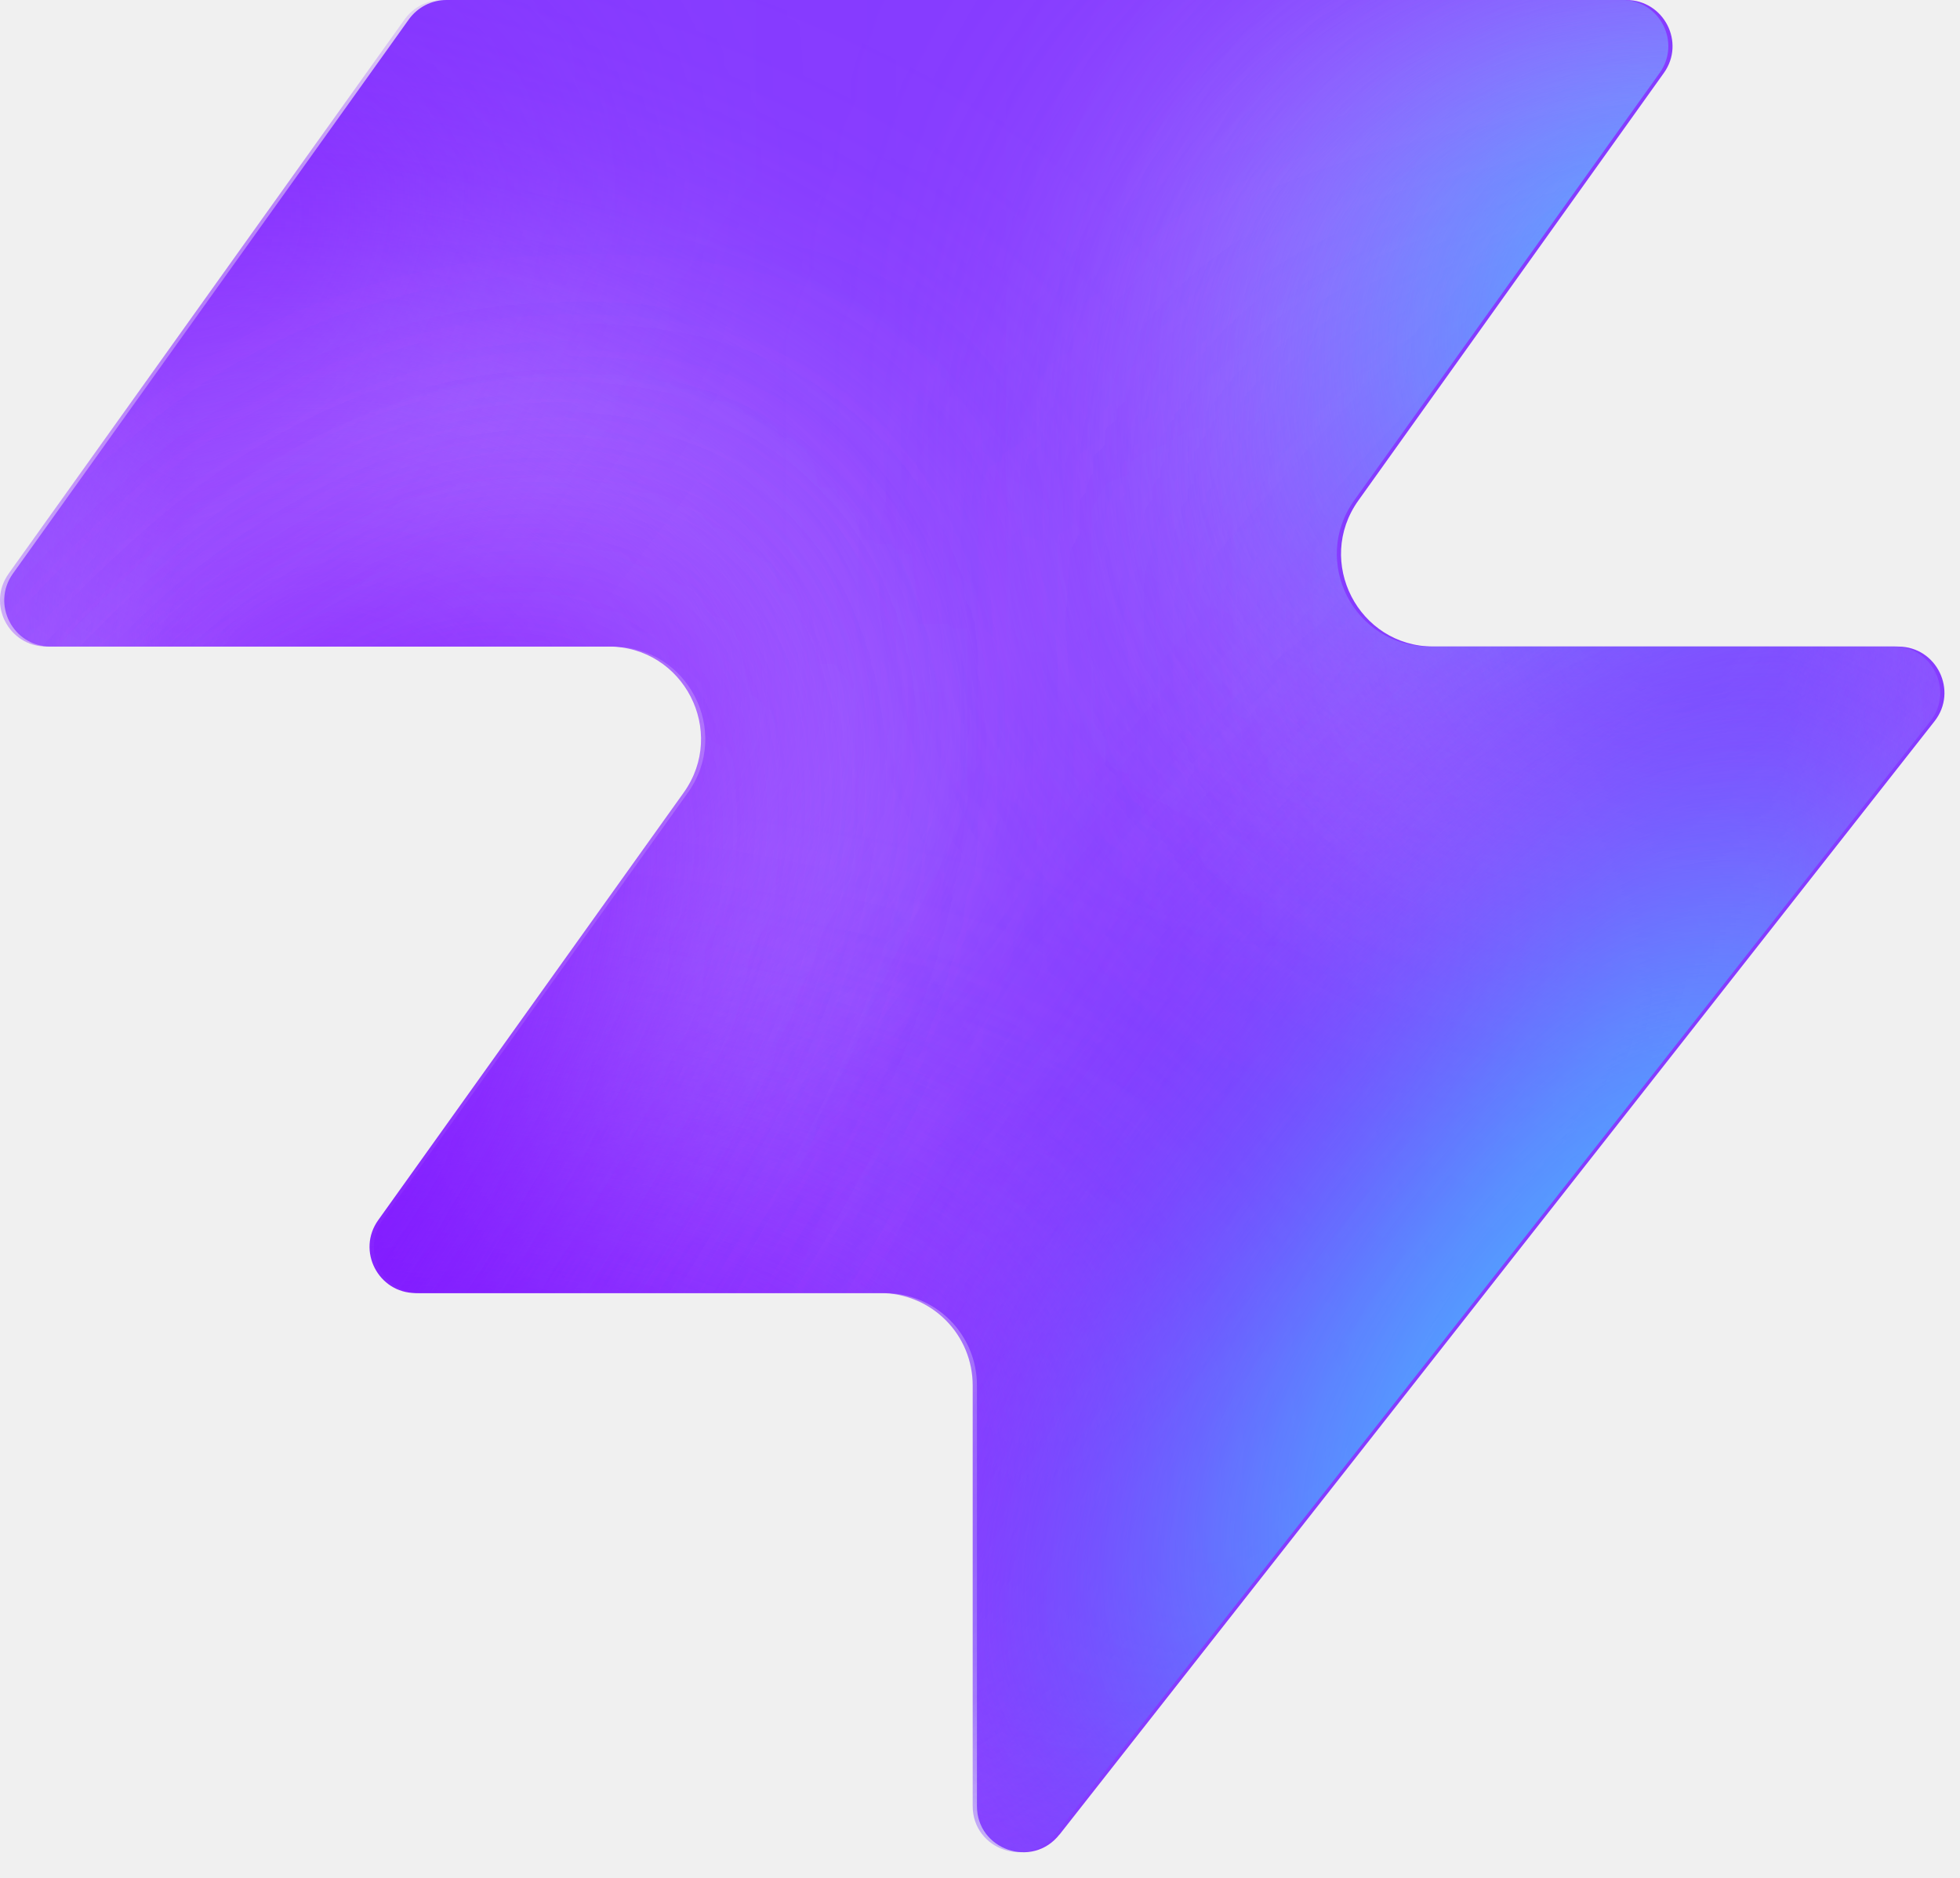
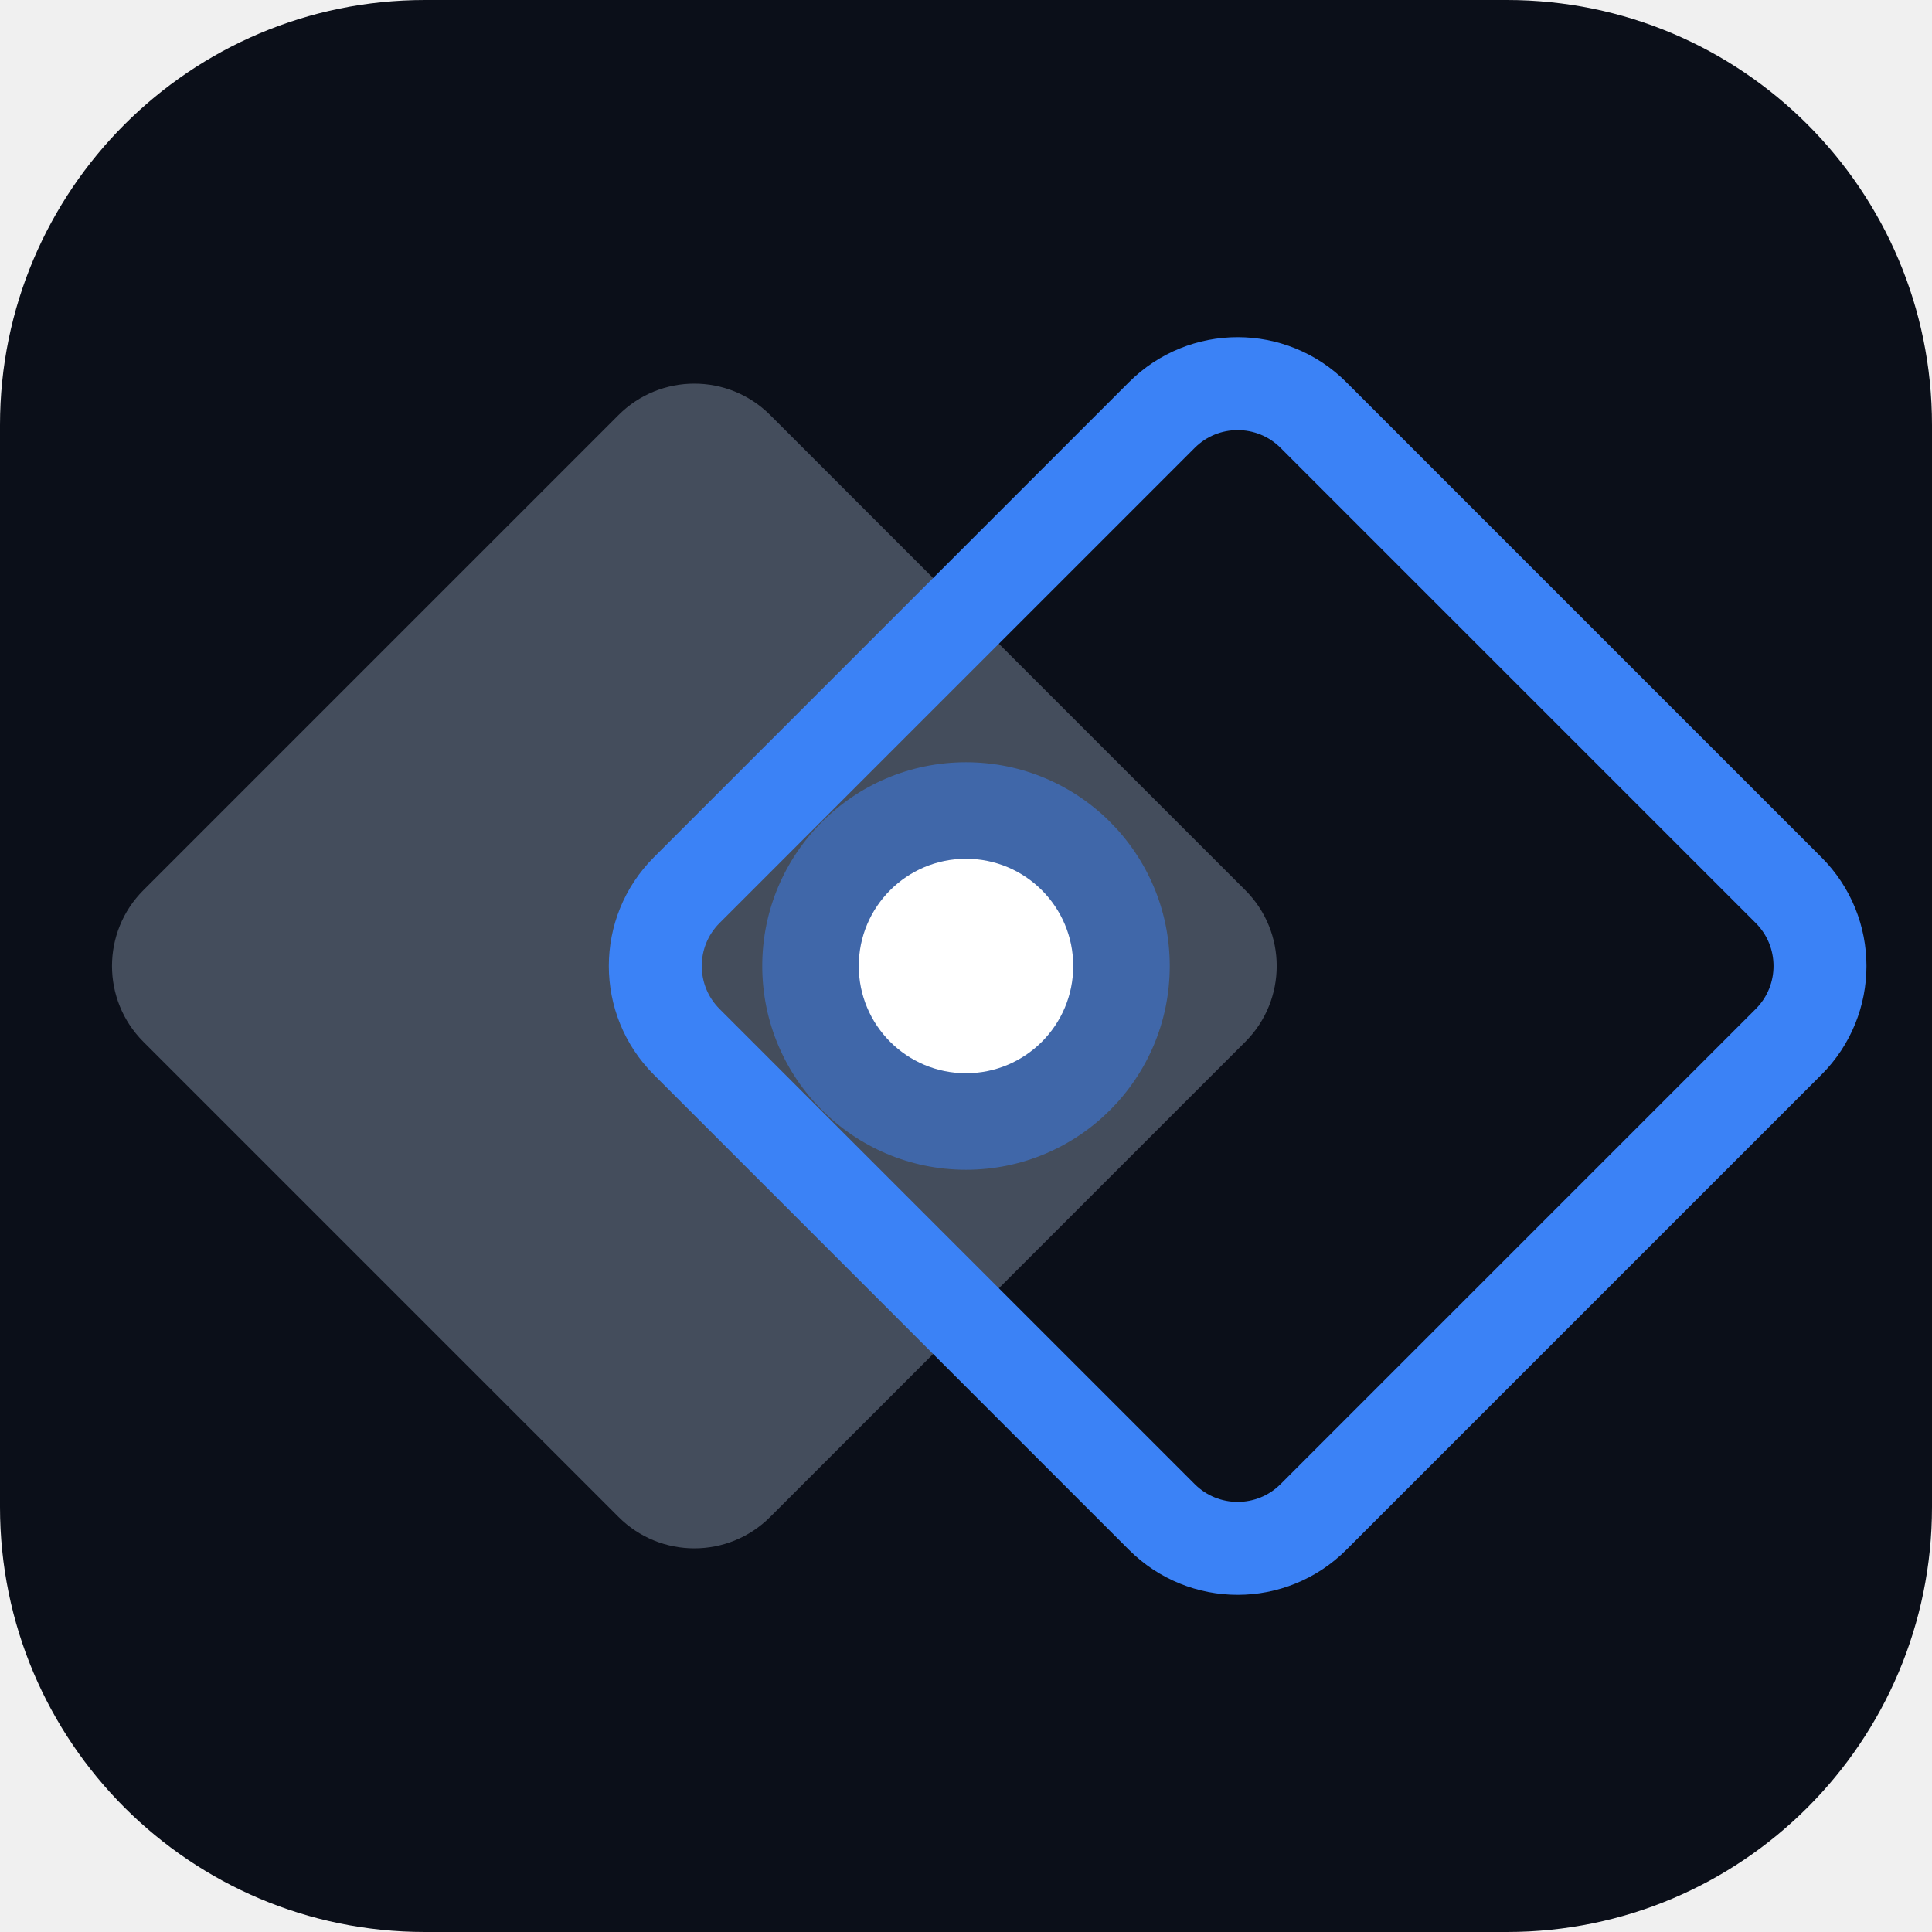
- <svg xmlns="http://www.w3.org/2000/svg" width="48" height="46" fill="none" viewBox="0 0 48 46">
-   <path fill="#863bff" d="M25.946 44.938c-.664.845-2.021.375-2.021-.698V33.937a2.26 2.26 0 0 0-2.262-2.262H10.287c-.92 0-1.456-1.04-.92-1.788l7.48-10.471c1.07-1.497 0-3.578-1.842-3.578H1.237c-.92 0-1.456-1.04-.92-1.788L10.013.474c.214-.297.556-.474.92-.474h28.894c.92 0 1.456 1.04.92 1.788l-7.48 10.471c-1.07 1.498 0 3.579 1.842 3.579h11.377c.943 0 1.473 1.088.89 1.83L25.947 44.94z" style="fill:#863bff;fill:color(display-p3 .525 .23 1);fill-opacity:1" />
-   <mask id="a" width="48" height="46" x="0" y="0" maskUnits="userSpaceOnUse" style="mask-type:alpha">
-     <path fill="#000" d="M25.842 44.938c-.664.844-2.021.375-2.021-.698V33.937a2.26 2.26 0 0 0-2.262-2.262H10.183c-.92 0-1.456-1.04-.92-1.788l7.48-10.471c1.07-1.498 0-3.579-1.842-3.579H1.133c-.92 0-1.456-1.04-.92-1.787L9.91.473c.214-.297.556-.474.92-.474h28.894c.92 0 1.456 1.04.92 1.788l-7.48 10.471c-1.07 1.498 0 3.578 1.842 3.578h11.377c.943 0 1.473 1.088.89 1.832L25.843 44.94z" style="fill:#000;fill-opacity:1" />
-   </mask>
-   <g mask="url(#a)">
-     <g filter="url(#b)">
-       <ellipse cx="5.508" cy="14.704" fill="#ede6ff" rx="5.508" ry="14.704" style="fill:#ede6ff;fill:color(display-p3 .927 .903 1);fill-opacity:1" transform="matrix(.00324 1 1 -.00324 -4.47 31.516)" />
-     </g>
-     <g filter="url(#c)">
-       <ellipse cx="10.399" cy="29.851" fill="#ede6ff" rx="10.399" ry="29.851" style="fill:#ede6ff;fill:color(display-p3 .927 .903 1);fill-opacity:1" transform="matrix(.00324 1 1 -.00324 -39.328 7.883)" />
-     </g>
-     <g filter="url(#d)">
-       <ellipse cx="5.508" cy="30.487" fill="#7e14ff" rx="5.508" ry="30.487" style="fill:#7e14ff;fill:color(display-p3 .492 .077 1);fill-opacity:1" transform="rotate(89.814 -25.913 -14.639)scale(1 -1)" />
-     </g>
-     <g filter="url(#e)">
-       <ellipse cx="5.508" cy="30.599" fill="#7e14ff" rx="5.508" ry="30.599" style="fill:#7e14ff;fill:color(display-p3 .492 .077 1);fill-opacity:1" transform="rotate(89.814 -32.644 -3.334)scale(1 -1)" />
-     </g>
-     <g filter="url(#f)">
-       <ellipse cx="5.508" cy="30.599" fill="#7e14ff" rx="5.508" ry="30.599" style="fill:#7e14ff;fill:color(display-p3 .492 .077 1);fill-opacity:1" transform="matrix(.00324 1 1 -.00324 -34.34 30.47)" />
-     </g>
-     <g filter="url(#g)">
-       <ellipse cx="14.072" cy="22.078" fill="#ede6ff" rx="14.072" ry="22.078" style="fill:#ede6ff;fill:color(display-p3 .927 .903 1);fill-opacity:1" transform="rotate(93.35 24.506 48.493)scale(-1 1)" />
-     </g>
-     <g filter="url(#h)">
-       <ellipse cx="3.47" cy="21.501" fill="#7e14ff" rx="3.47" ry="21.501" style="fill:#7e14ff;fill:color(display-p3 .492 .077 1);fill-opacity:1" transform="rotate(89.009 28.708 47.59)scale(-1 1)" />
-     </g>
-     <g filter="url(#i)">
-       <ellipse cx="3.47" cy="21.501" fill="#7e14ff" rx="3.47" ry="21.501" style="fill:#7e14ff;fill:color(display-p3 .492 .077 1);fill-opacity:1" transform="rotate(89.009 28.708 47.59)scale(-1 1)" />
-     </g>
-     <g filter="url(#j)">
-       <ellipse cx=".387" cy="8.972" fill="#7e14ff" rx="4.407" ry="29.108" style="fill:#7e14ff;fill:color(display-p3 .492 .077 1);fill-opacity:1" transform="rotate(39.51 .387 8.972)" />
-     </g>
-     <g filter="url(#k)">
-       <ellipse cx="47.523" cy="-6.092" fill="#7e14ff" rx="4.407" ry="29.108" style="fill:#7e14ff;fill:color(display-p3 .492 .077 1);fill-opacity:1" transform="rotate(37.892 47.523 -6.092)" />
-     </g>
-     <g filter="url(#l)">
-       <ellipse cx="41.412" cy="6.333" fill="#47bfff" rx="5.971" ry="9.665" style="fill:#47bfff;fill:color(display-p3 .28 .748 1);fill-opacity:1" transform="rotate(37.892 41.412 6.333)" />
-     </g>
-     <g filter="url(#m)">
-       <ellipse cx="-1.879" cy="38.332" fill="#7e14ff" rx="4.407" ry="29.108" style="fill:#7e14ff;fill:color(display-p3 .492 .077 1);fill-opacity:1" transform="rotate(37.892 -1.88 38.332)" />
-     </g>
-     <g filter="url(#n)">
-       <ellipse cx="-1.879" cy="38.332" fill="#7e14ff" rx="4.407" ry="29.108" style="fill:#7e14ff;fill:color(display-p3 .492 .077 1);fill-opacity:1" transform="rotate(37.892 -1.88 38.332)" />
-     </g>
-     <g filter="url(#o)">
-       <ellipse cx="35.651" cy="29.907" fill="#7e14ff" rx="4.407" ry="29.108" style="fill:#7e14ff;fill:color(display-p3 .492 .077 1);fill-opacity:1" transform="rotate(37.892 35.651 29.907)" />
-     </g>
-     <g filter="url(#p)">
-       <ellipse cx="38.418" cy="32.4" fill="#47bfff" rx="5.971" ry="15.297" style="fill:#47bfff;fill:color(display-p3 .28 .748 1);fill-opacity:1" transform="rotate(37.892 38.418 32.4)" />
-     </g>
-   </g>
-   <defs>
-     <filter id="b" width="60.045" height="41.654" x="-19.77" y="16.149" color-interpolation-filters="sRGB" filterUnits="userSpaceOnUse">
-       <feFlood flood-opacity="0" result="BackgroundImageFix" />
-       <feBlend in="SourceGraphic" in2="BackgroundImageFix" result="shape" />
-       <feGaussianBlur result="effect1_foregroundBlur_2002_17158" stdDeviation="7.659" />
-     </filter>
-     <filter id="c" width="90.34" height="51.437" x="-54.613" y="-7.533" color-interpolation-filters="sRGB" filterUnits="userSpaceOnUse">
-       <feFlood flood-opacity="0" result="BackgroundImageFix" />
-       <feBlend in="SourceGraphic" in2="BackgroundImageFix" result="shape" />
-       <feGaussianBlur result="effect1_foregroundBlur_2002_17158" stdDeviation="7.659" />
-     </filter>
-     <filter id="d" width="79.355" height="29.4" x="-49.64" y="2.03" color-interpolation-filters="sRGB" filterUnits="userSpaceOnUse">
-       <feFlood flood-opacity="0" result="BackgroundImageFix" />
-       <feBlend in="SourceGraphic" in2="BackgroundImageFix" result="shape" />
-       <feGaussianBlur result="effect1_foregroundBlur_2002_17158" stdDeviation="4.596" />
-     </filter>
-     <filter id="e" width="79.579" height="29.4" x="-45.045" y="20.029" color-interpolation-filters="sRGB" filterUnits="userSpaceOnUse">
-       <feFlood flood-opacity="0" result="BackgroundImageFix" />
-       <feBlend in="SourceGraphic" in2="BackgroundImageFix" result="shape" />
-       <feGaussianBlur result="effect1_foregroundBlur_2002_17158" stdDeviation="4.596" />
-     </filter>
-     <filter id="f" width="79.579" height="29.4" x="-43.513" y="21.178" color-interpolation-filters="sRGB" filterUnits="userSpaceOnUse">
-       <feFlood flood-opacity="0" result="BackgroundImageFix" />
-       <feBlend in="SourceGraphic" in2="BackgroundImageFix" result="shape" />
-       <feGaussianBlur result="effect1_foregroundBlur_2002_17158" stdDeviation="4.596" />
-     </filter>
-     <filter id="g" width="74.749" height="58.852" x="15.756" y="-17.901" color-interpolation-filters="sRGB" filterUnits="userSpaceOnUse">
-       <feFlood flood-opacity="0" result="BackgroundImageFix" />
-       <feBlend in="SourceGraphic" in2="BackgroundImageFix" result="shape" />
-       <feGaussianBlur result="effect1_foregroundBlur_2002_17158" stdDeviation="7.659" />
-     </filter>
-     <filter id="h" width="61.377" height="25.362" x="23.548" y="2.284" color-interpolation-filters="sRGB" filterUnits="userSpaceOnUse">
-       <feFlood flood-opacity="0" result="BackgroundImageFix" />
-       <feBlend in="SourceGraphic" in2="BackgroundImageFix" result="shape" />
-       <feGaussianBlur result="effect1_foregroundBlur_2002_17158" stdDeviation="4.596" />
-     </filter>
-     <filter id="i" width="61.377" height="25.362" x="23.548" y="2.284" color-interpolation-filters="sRGB" filterUnits="userSpaceOnUse">
-       <feFlood flood-opacity="0" result="BackgroundImageFix" />
-       <feBlend in="SourceGraphic" in2="BackgroundImageFix" result="shape" />
-       <feGaussianBlur result="effect1_foregroundBlur_2002_17158" stdDeviation="4.596" />
-     </filter>
-     <filter id="j" width="56.045" height="63.649" x="-27.636" y="-22.853" color-interpolation-filters="sRGB" filterUnits="userSpaceOnUse">
-       <feFlood flood-opacity="0" result="BackgroundImageFix" />
-       <feBlend in="SourceGraphic" in2="BackgroundImageFix" result="shape" />
-       <feGaussianBlur result="effect1_foregroundBlur_2002_17158" stdDeviation="4.596" />
-     </filter>
-     <filter id="k" width="54.814" height="64.646" x="20.116" y="-38.415" color-interpolation-filters="sRGB" filterUnits="userSpaceOnUse">
-       <feFlood flood-opacity="0" result="BackgroundImageFix" />
-       <feBlend in="SourceGraphic" in2="BackgroundImageFix" result="shape" />
-       <feGaussianBlur result="effect1_foregroundBlur_2002_17158" stdDeviation="4.596" />
-     </filter>
-     <filter id="l" width="33.541" height="35.313" x="24.641" y="-11.323" color-interpolation-filters="sRGB" filterUnits="userSpaceOnUse">
-       <feFlood flood-opacity="0" result="BackgroundImageFix" />
-       <feBlend in="SourceGraphic" in2="BackgroundImageFix" result="shape" />
-       <feGaussianBlur result="effect1_foregroundBlur_2002_17158" stdDeviation="4.596" />
-     </filter>
-     <filter id="m" width="54.814" height="64.646" x="-29.286" y="6.009" color-interpolation-filters="sRGB" filterUnits="userSpaceOnUse">
-       <feFlood flood-opacity="0" result="BackgroundImageFix" />
-       <feBlend in="SourceGraphic" in2="BackgroundImageFix" result="shape" />
-       <feGaussianBlur result="effect1_foregroundBlur_2002_17158" stdDeviation="4.596" />
-     </filter>
-     <filter id="n" width="54.814" height="64.646" x="-29.286" y="6.009" color-interpolation-filters="sRGB" filterUnits="userSpaceOnUse">
-       <feFlood flood-opacity="0" result="BackgroundImageFix" />
-       <feBlend in="SourceGraphic" in2="BackgroundImageFix" result="shape" />
-       <feGaussianBlur result="effect1_foregroundBlur_2002_17158" stdDeviation="4.596" />
-     </filter>
-     <filter id="o" width="54.814" height="64.646" x="8.244" y="-2.416" color-interpolation-filters="sRGB" filterUnits="userSpaceOnUse">
-       <feFlood flood-opacity="0" result="BackgroundImageFix" />
-       <feBlend in="SourceGraphic" in2="BackgroundImageFix" result="shape" />
-       <feGaussianBlur result="effect1_foregroundBlur_2002_17158" stdDeviation="4.596" />
-     </filter>
-     <filter id="p" width="39.409" height="43.623" x="18.713" y="10.588" color-interpolation-filters="sRGB" filterUnits="userSpaceOnUse">
-       <feFlood flood-opacity="0" result="BackgroundImageFix" />
-       <feBlend in="SourceGraphic" in2="BackgroundImageFix" result="shape" />
-       <feGaussianBlur result="effect1_foregroundBlur_2002_17158" stdDeviation="4.596" />
-     </filter>
-   </defs>
+ <svg xmlns="http://www.w3.org/2000/svg" width="48" height="48" viewBox="0 0 48 48">
+   <rect x="0" y="0" width="48" height="48" rx="10.560" fill="#0B0F19" />
+   <rect x="6.240" y="12.989" width="22.022" height="22.022" rx="2.664" fill="rgba(148,163,184,0.42)" transform="rotate(45 17.251 24.000)" />
+   <rect x="19.738" y="12.989" width="22.022" height="22.022" rx="2.664" fill="none" stroke="#3B82F6" stroke-width="2.309" transform="rotate(45 30.749 24.000)" />
+   <circle cx="24.000" cy="24.000" r="5.062" fill="#3B82F6" opacity="0.5" />
+   <circle cx="24.000" cy="24.000" r="2.664" fill="#FFFFFF" />
</svg>
